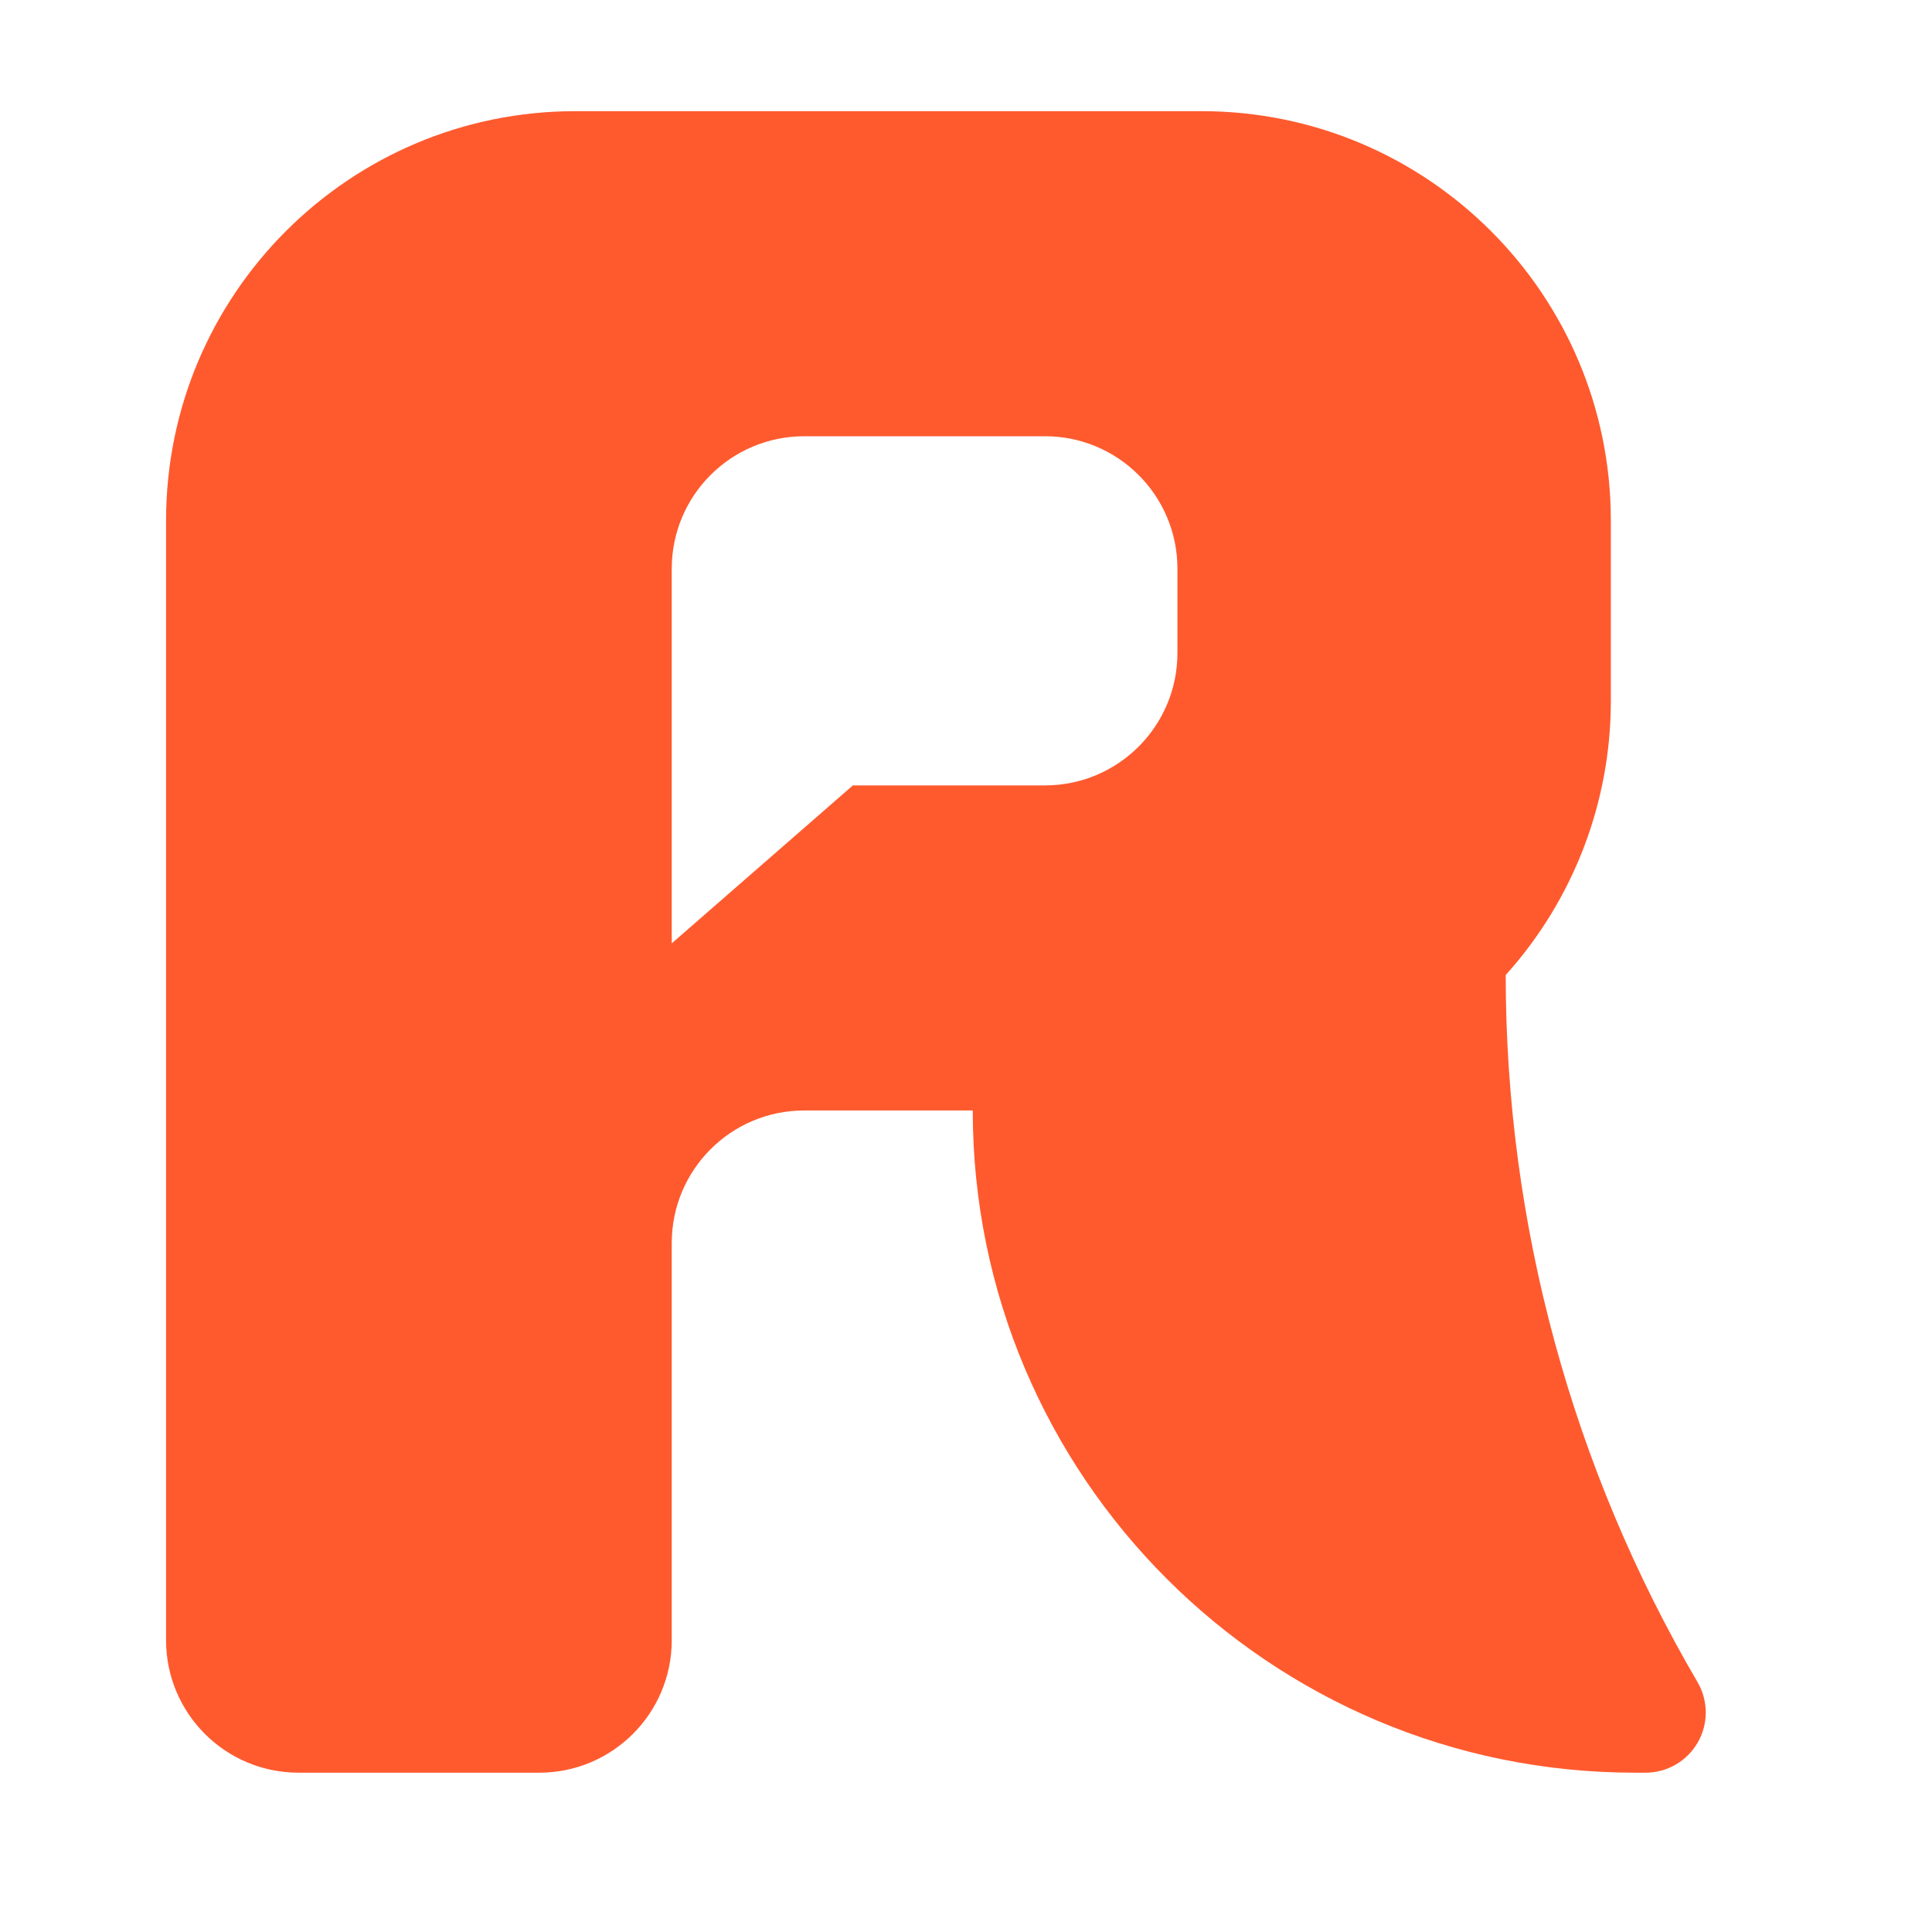
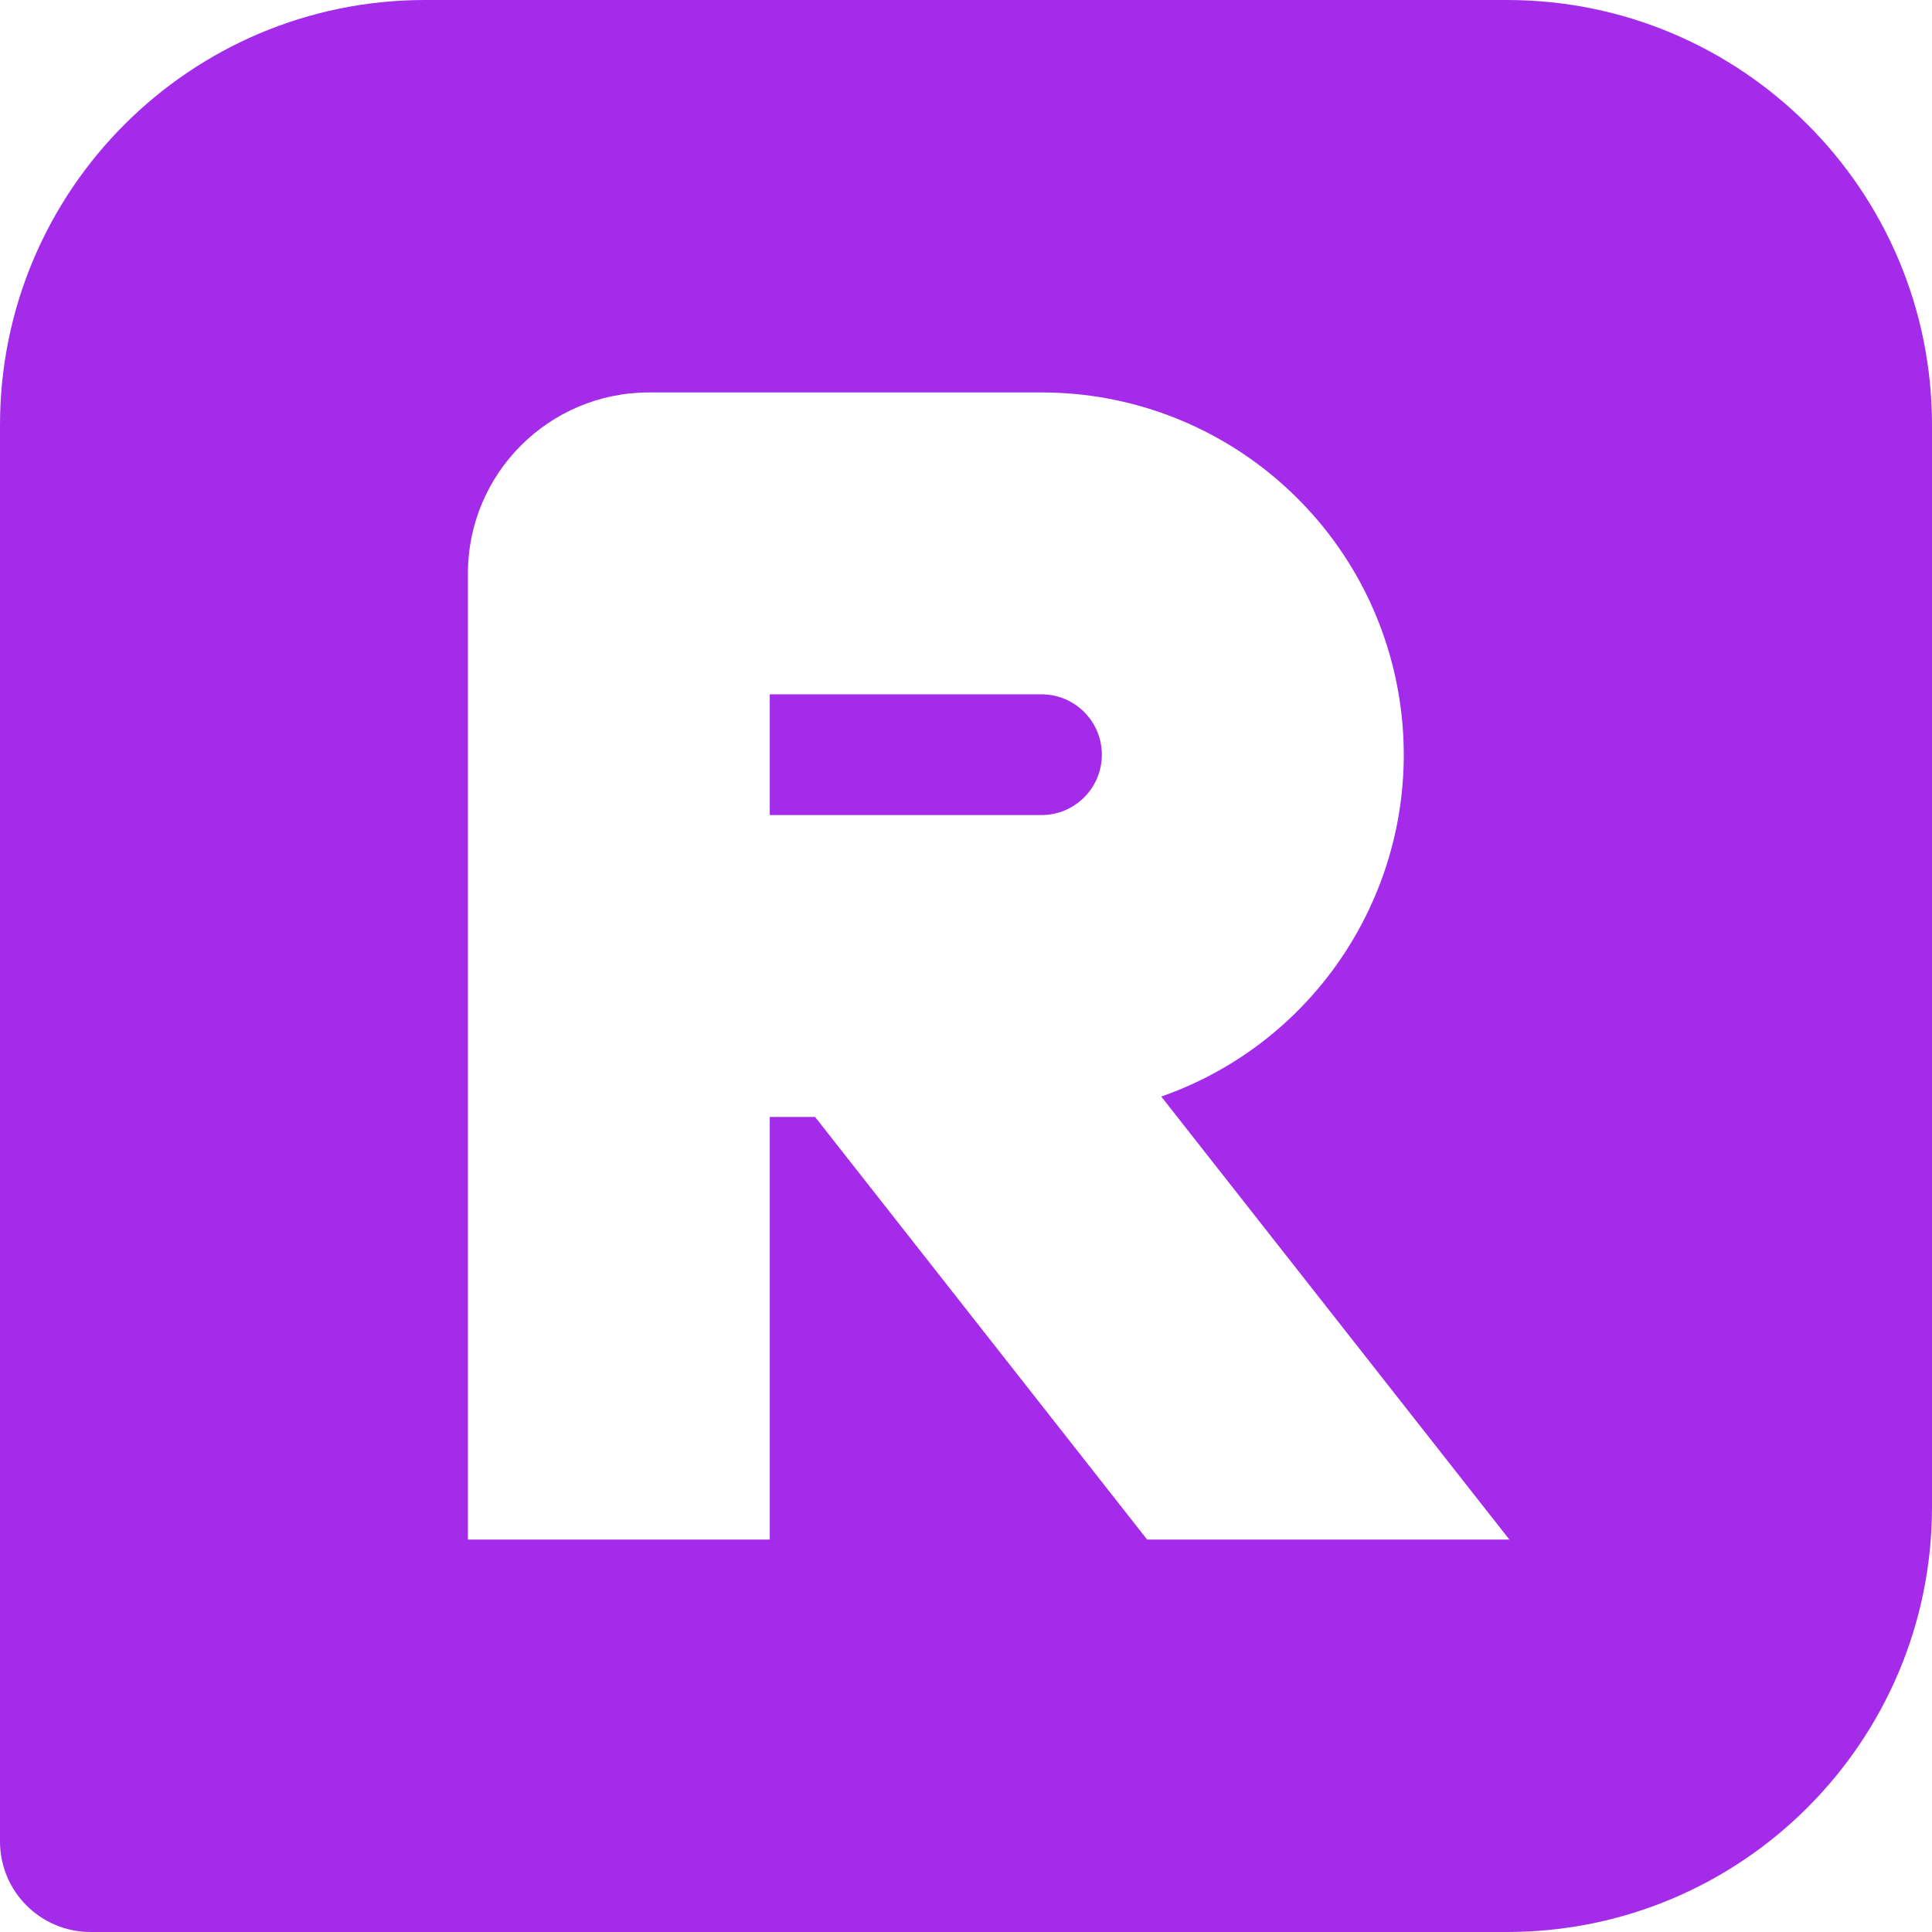
<svg xmlns="http://www.w3.org/2000/svg" width="512" height="512" viewBox="0 0 512 512">
-   <path fill="#FF5A2E" fill-rule="evenodd" d="M152.49 29.46H318.41A108.48 108.48 0 0 1 426.89 137.94V185.8A108.48 108.48 0 0 1 399.03 258.39A370.8 370.8 0 0 0 449.85 445.76A15.95 15.95 0 0 1 436.09 469.78H433.28A175.49 175.49 0 0 1 257.79 294.29H213.12A35.1 35.1 0 0 0 178.02 329.39V434.68A35.1 35.1 0 0 1 142.92 469.78H79.11A35.1 35.1 0 0 1 44.01 434.68V137.94A108.48 108.48 0 0 1 152.49 29.46ZM213.12 115.61A35.1 35.1 0 0 0 178.02 150.71V250L226.02 208.14H276.93A35.1 35.1 0 0 0 312.03 173.04V150.71A35.1 35.1 0 0 0 276.93 115.61Z" />
+   <path fill="#A42BEA" fill-rule="evenodd" d="M112.64 0H399.36A112.64 112.64 0 0 1 512 112.64V399.36A112.64 112.64 0 0 1 399.36 512H24A24 24 0 0 1 0 488V112.64A112.64 112.64 0 0 1 112.64 0ZM124 408V152A48 48 0 0 1 172 104H276A96 96 0 0 1 307.75 290.6L400 408H304L216 296H204V408ZM204 184H276A16 16 0 0 1 276 216H204Z" />
</svg>
